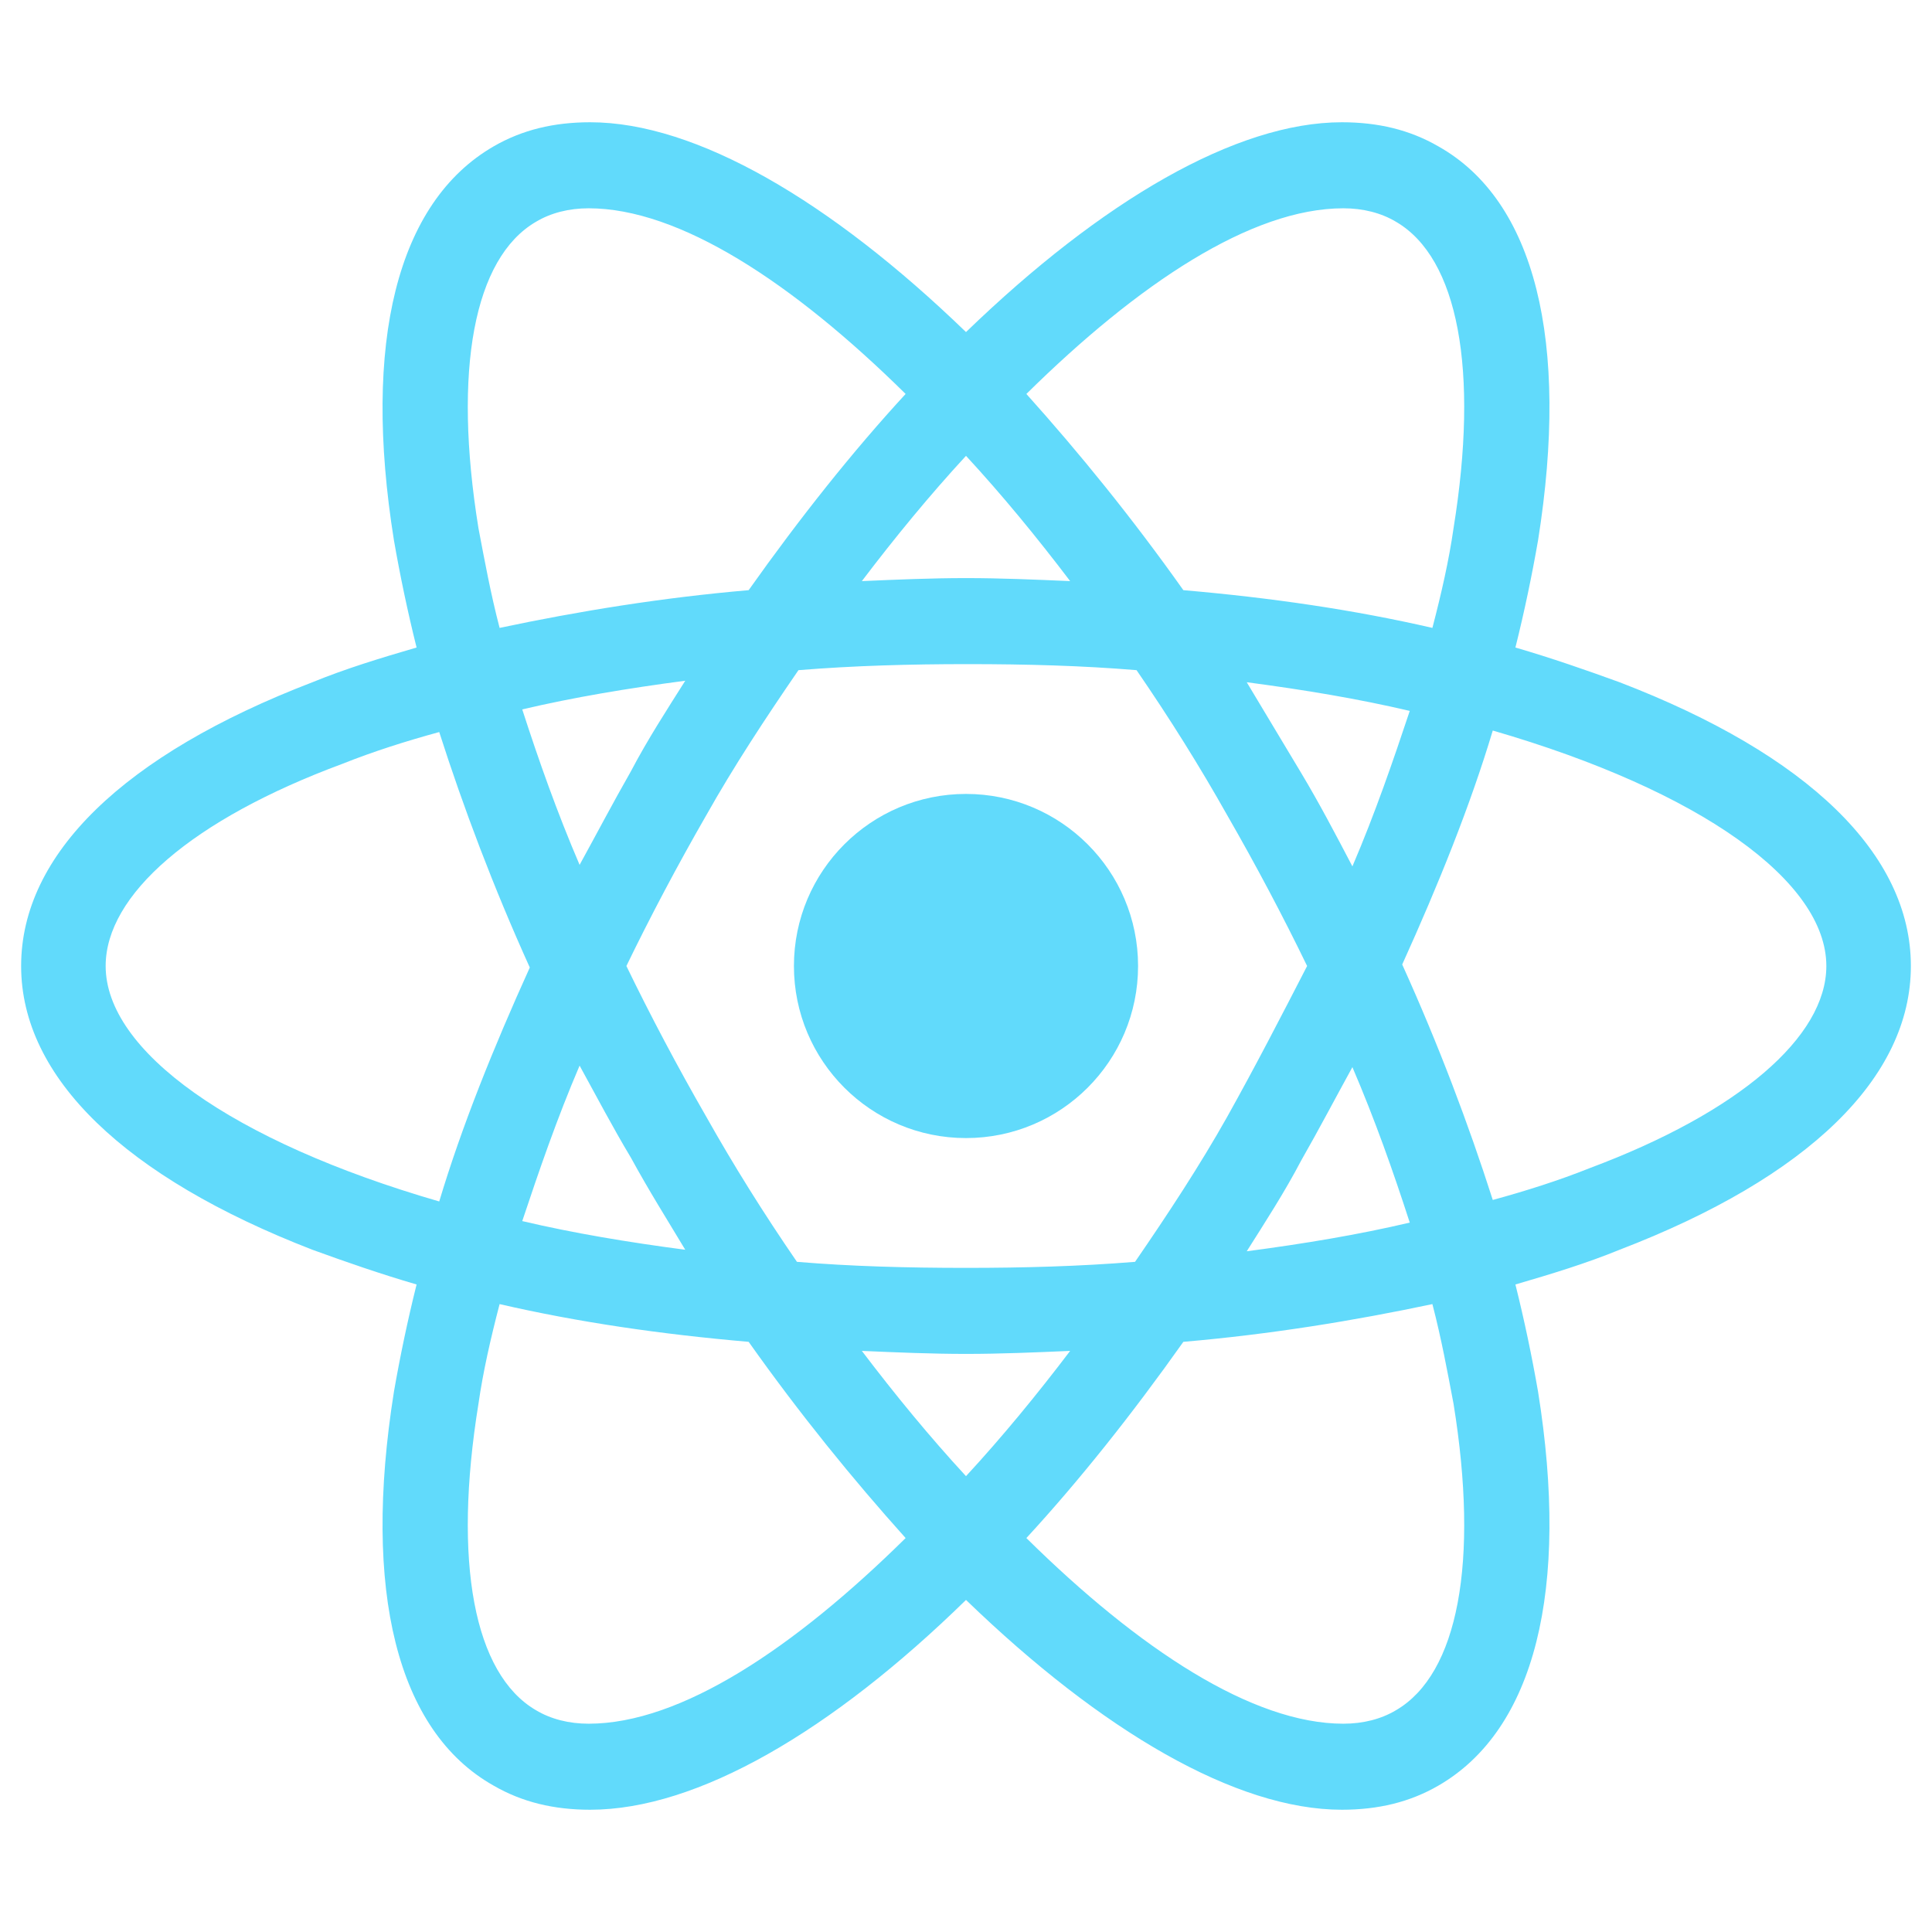
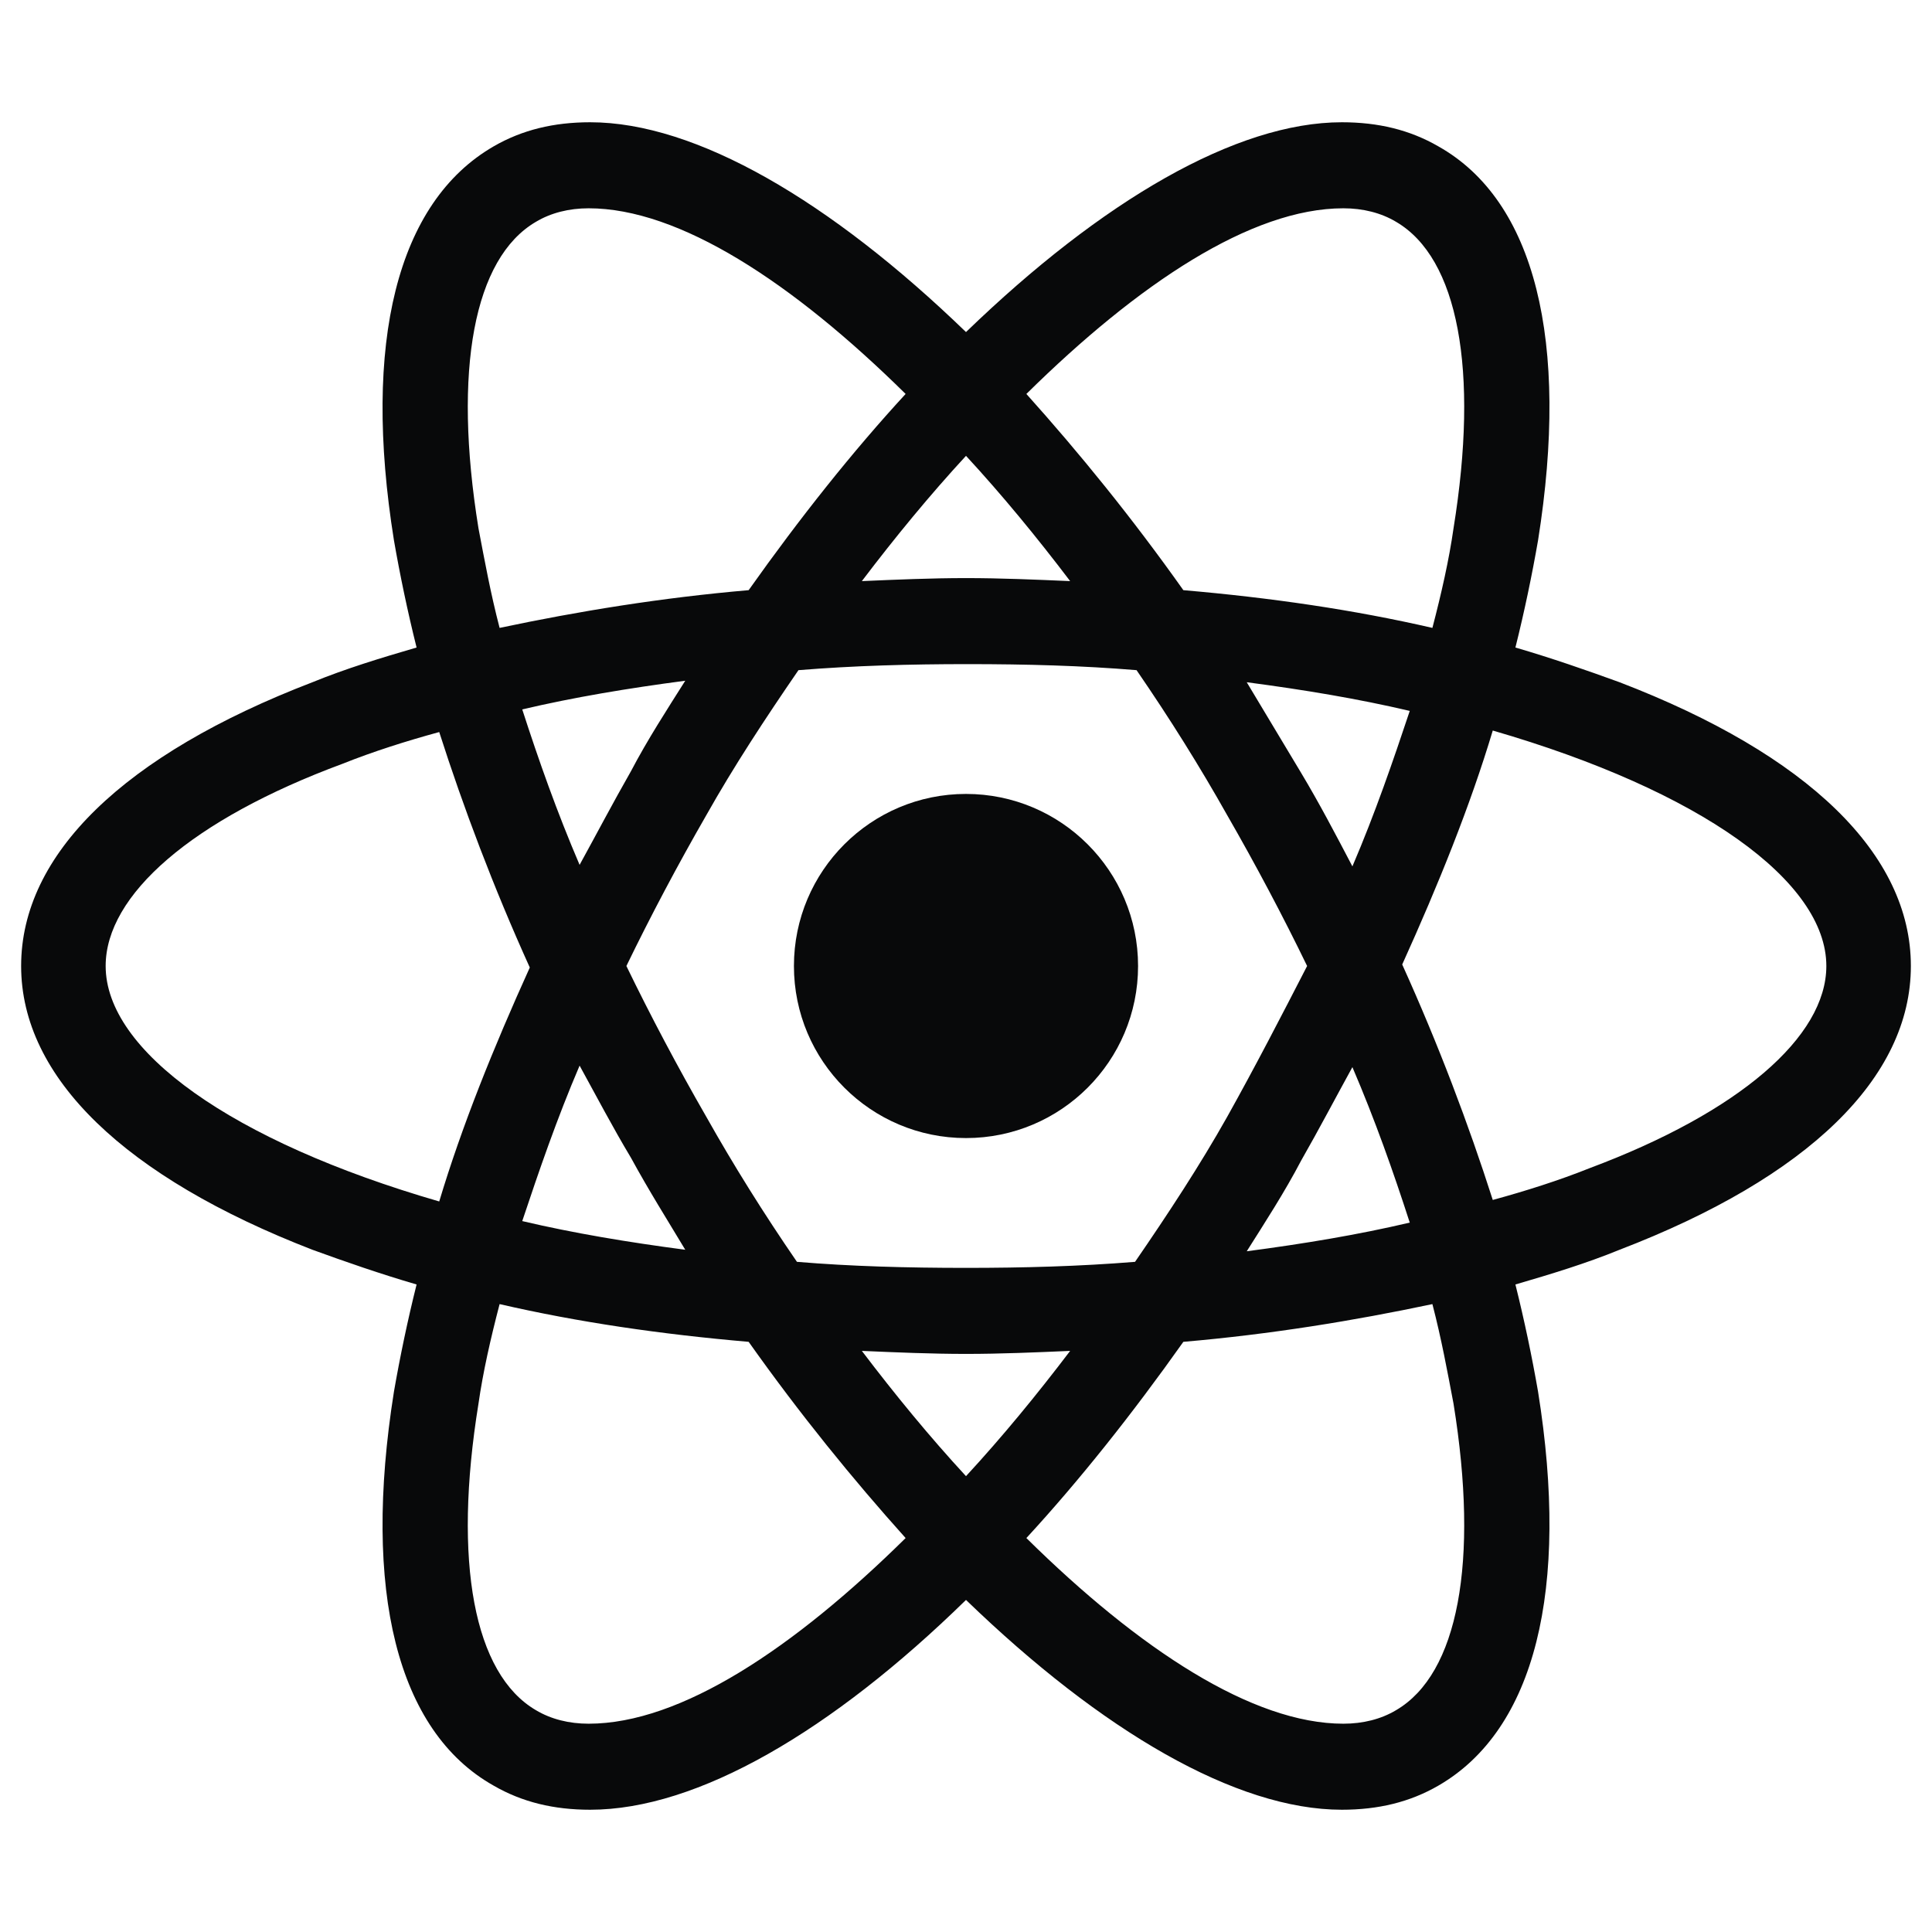
- <svg xmlns="http://www.w3.org/2000/svg" viewBox="0 0 128 128">
-   <g fill="#61DAFB">
+ <svg xmlns="http://www.w3.org/2000/svg" height="96" width="96" viewBox="0 0 128 128">
+   <g fill="#08090A">
    <circle cx="64" cy="64" r="11.4" />
    <path d="M107.3 45.2c-2.2-.8-4.5-1.6-6.9-2.3.6-2.4 1.1-4.8 1.5-7.1 2.1-13.2-.2-22.5-6.6-26.1-1.9-1.1-4-1.6-6.4-1.6-7 0-15.9 5.2-24.9 13.9-9-8.7-17.9-13.9-24.9-13.9-2.4 0-4.5.5-6.4 1.6-6.4 3.7-8.7 13-6.6 26.1.4 2.3.9 4.7 1.5 7.1-2.4.7-4.7 1.4-6.9 2.3C8.2 50 1.4 56.6 1.4 64s6.9 14 19.3 18.8c2.2.8 4.5 1.6 6.9 2.3-.6 2.4-1.1 4.8-1.5 7.1-2.1 13.2.2 22.5 6.6 26.1 1.9 1.1 4 1.6 6.4 1.6 7.1 0 16-5.2 24.9-13.9 9 8.7 17.9 13.9 24.9 13.9 2.4 0 4.5-.5 6.4-1.6 6.4-3.7 8.7-13 6.6-26.1-.4-2.3-.9-4.7-1.5-7.1 2.4-.7 4.7-1.4 6.9-2.3 12.5-4.8 19.3-11.4 19.3-18.8s-6.8-14-19.3-18.8zM92.5 14.7c4.1 2.4 5.5 9.8 3.8 20.3-.3 2.1-.8 4.3-1.4 6.6-5.2-1.2-10.7-2-16.5-2.5-3.4-4.8-6.9-9.1-10.4-13 7.4-7.3 14.9-12.3 21-12.3 1.3 0 2.5.3 3.5.9zM81.3 74c-1.8 3.2-3.9 6.4-6.1 9.6-3.7.3-7.4.4-11.2.4-3.9 0-7.6-.1-11.2-.4-2.2-3.2-4.2-6.4-6-9.6-1.9-3.3-3.7-6.7-5.3-10 1.6-3.3 3.4-6.7 5.3-10 1.8-3.2 3.9-6.4 6.1-9.6 3.7-.3 7.4-.4 11.2-.4 3.9 0 7.6.1 11.2.4 2.2 3.2 4.2 6.4 6 9.6 1.9 3.3 3.7 6.7 5.3 10-1.7 3.3-3.4 6.6-5.3 10zm8.3-3.3c1.5 3.5 2.7 6.9 3.8 10.3-3.4.8-7 1.4-10.8 1.9 1.2-1.9 2.5-3.9 3.6-6 1.2-2.1 2.3-4.2 3.4-6.2zM64 97.8c-2.4-2.6-4.7-5.4-6.9-8.3 2.3.1 4.6.2 6.9.2 2.3 0 4.6-.1 6.9-.2-2.2 2.9-4.5 5.7-6.9 8.3zm-18.6-15c-3.8-.5-7.4-1.1-10.8-1.9 1.1-3.3 2.3-6.8 3.8-10.3 1.1 2 2.2 4.1 3.4 6.1 1.2 2.2 2.4 4.1 3.6 6.1zm-7-25.5c-1.5-3.5-2.7-6.9-3.8-10.3 3.4-.8 7-1.4 10.8-1.9-1.2 1.9-2.5 3.9-3.6 6-1.2 2.1-2.3 4.2-3.4 6.2zM64 30.2c2.4 2.6 4.7 5.4 6.9 8.3-2.3-.1-4.6-.2-6.9-.2-2.3 0-4.6.1-6.9.2 2.2-2.9 4.5-5.7 6.9-8.3zm22.2 21l-3.6-6c3.8.5 7.4 1.1 10.8 1.9-1.1 3.3-2.3 6.8-3.8 10.3-1.1-2.1-2.2-4.2-3.4-6.2zM31.7 35c-1.7-10.5-.3-17.9 3.8-20.3 1-.6 2.2-.9 3.5-.9 6 0 13.5 4.9 21 12.3-3.5 3.8-7 8.2-10.4 13-5.8.5-11.3 1.4-16.5 2.5-.6-2.3-1-4.5-1.4-6.6zM7 64c0-4.7 5.7-9.7 15.7-13.4 2-.8 4.2-1.5 6.4-2.1 1.6 5 3.6 10.3 6 15.6-2.4 5.3-4.5 10.5-6 15.5C15.3 75.6 7 69.6 7 64zm28.5 49.3c-4.1-2.4-5.5-9.8-3.8-20.3.3-2.1.8-4.3 1.4-6.6 5.2 1.2 10.7 2 16.5 2.5 3.4 4.8 6.9 9.1 10.4 13-7.4 7.3-14.9 12.3-21 12.3-1.3 0-2.5-.3-3.5-.9zM96.3 93c1.7 10.5.3 17.9-3.8 20.3-1 .6-2.2.9-3.5.9-6 0-13.5-4.9-21-12.3 3.5-3.8 7-8.2 10.4-13 5.8-.5 11.3-1.4 16.5-2.5.6 2.3 1 4.5 1.4 6.6zm9-15.6c-2 .8-4.2 1.5-6.4 2.1-1.6-5-3.6-10.3-6-15.6 2.4-5.3 4.5-10.5 6-15.5 13.8 4 22.1 10 22.1 15.6 0 4.7-5.8 9.7-15.7 13.4z" />
  </g>
</svg>
